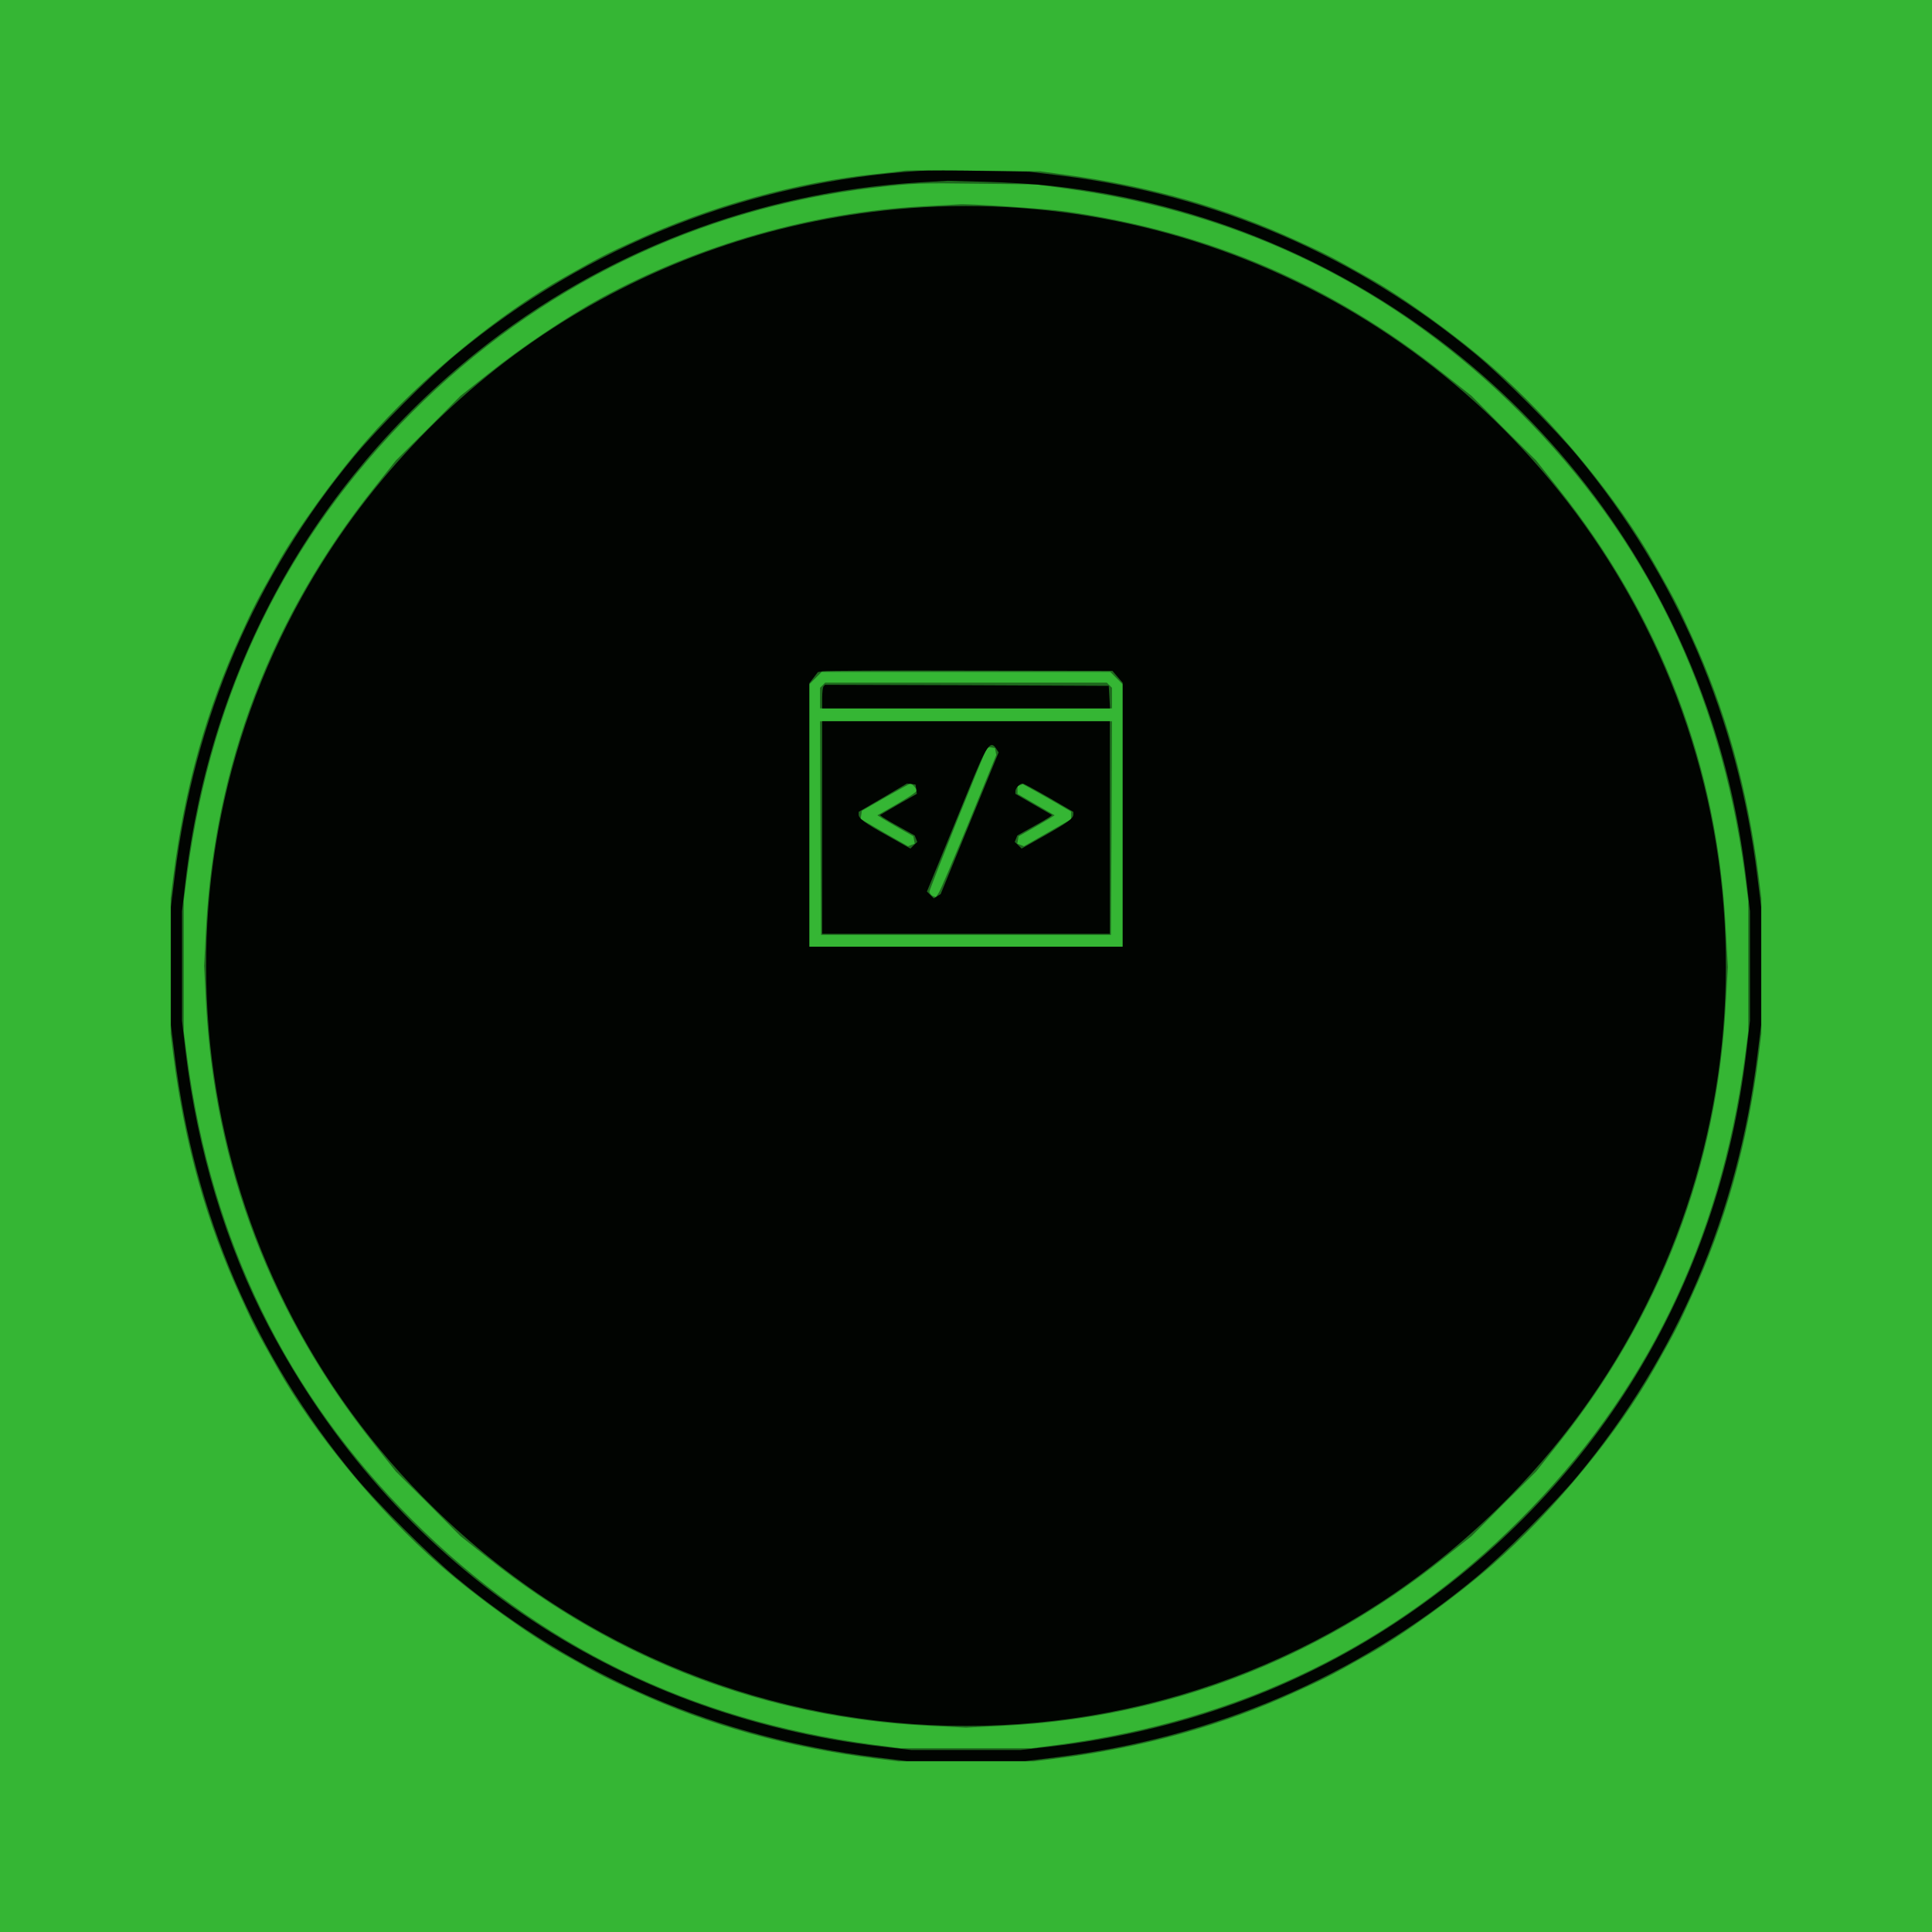
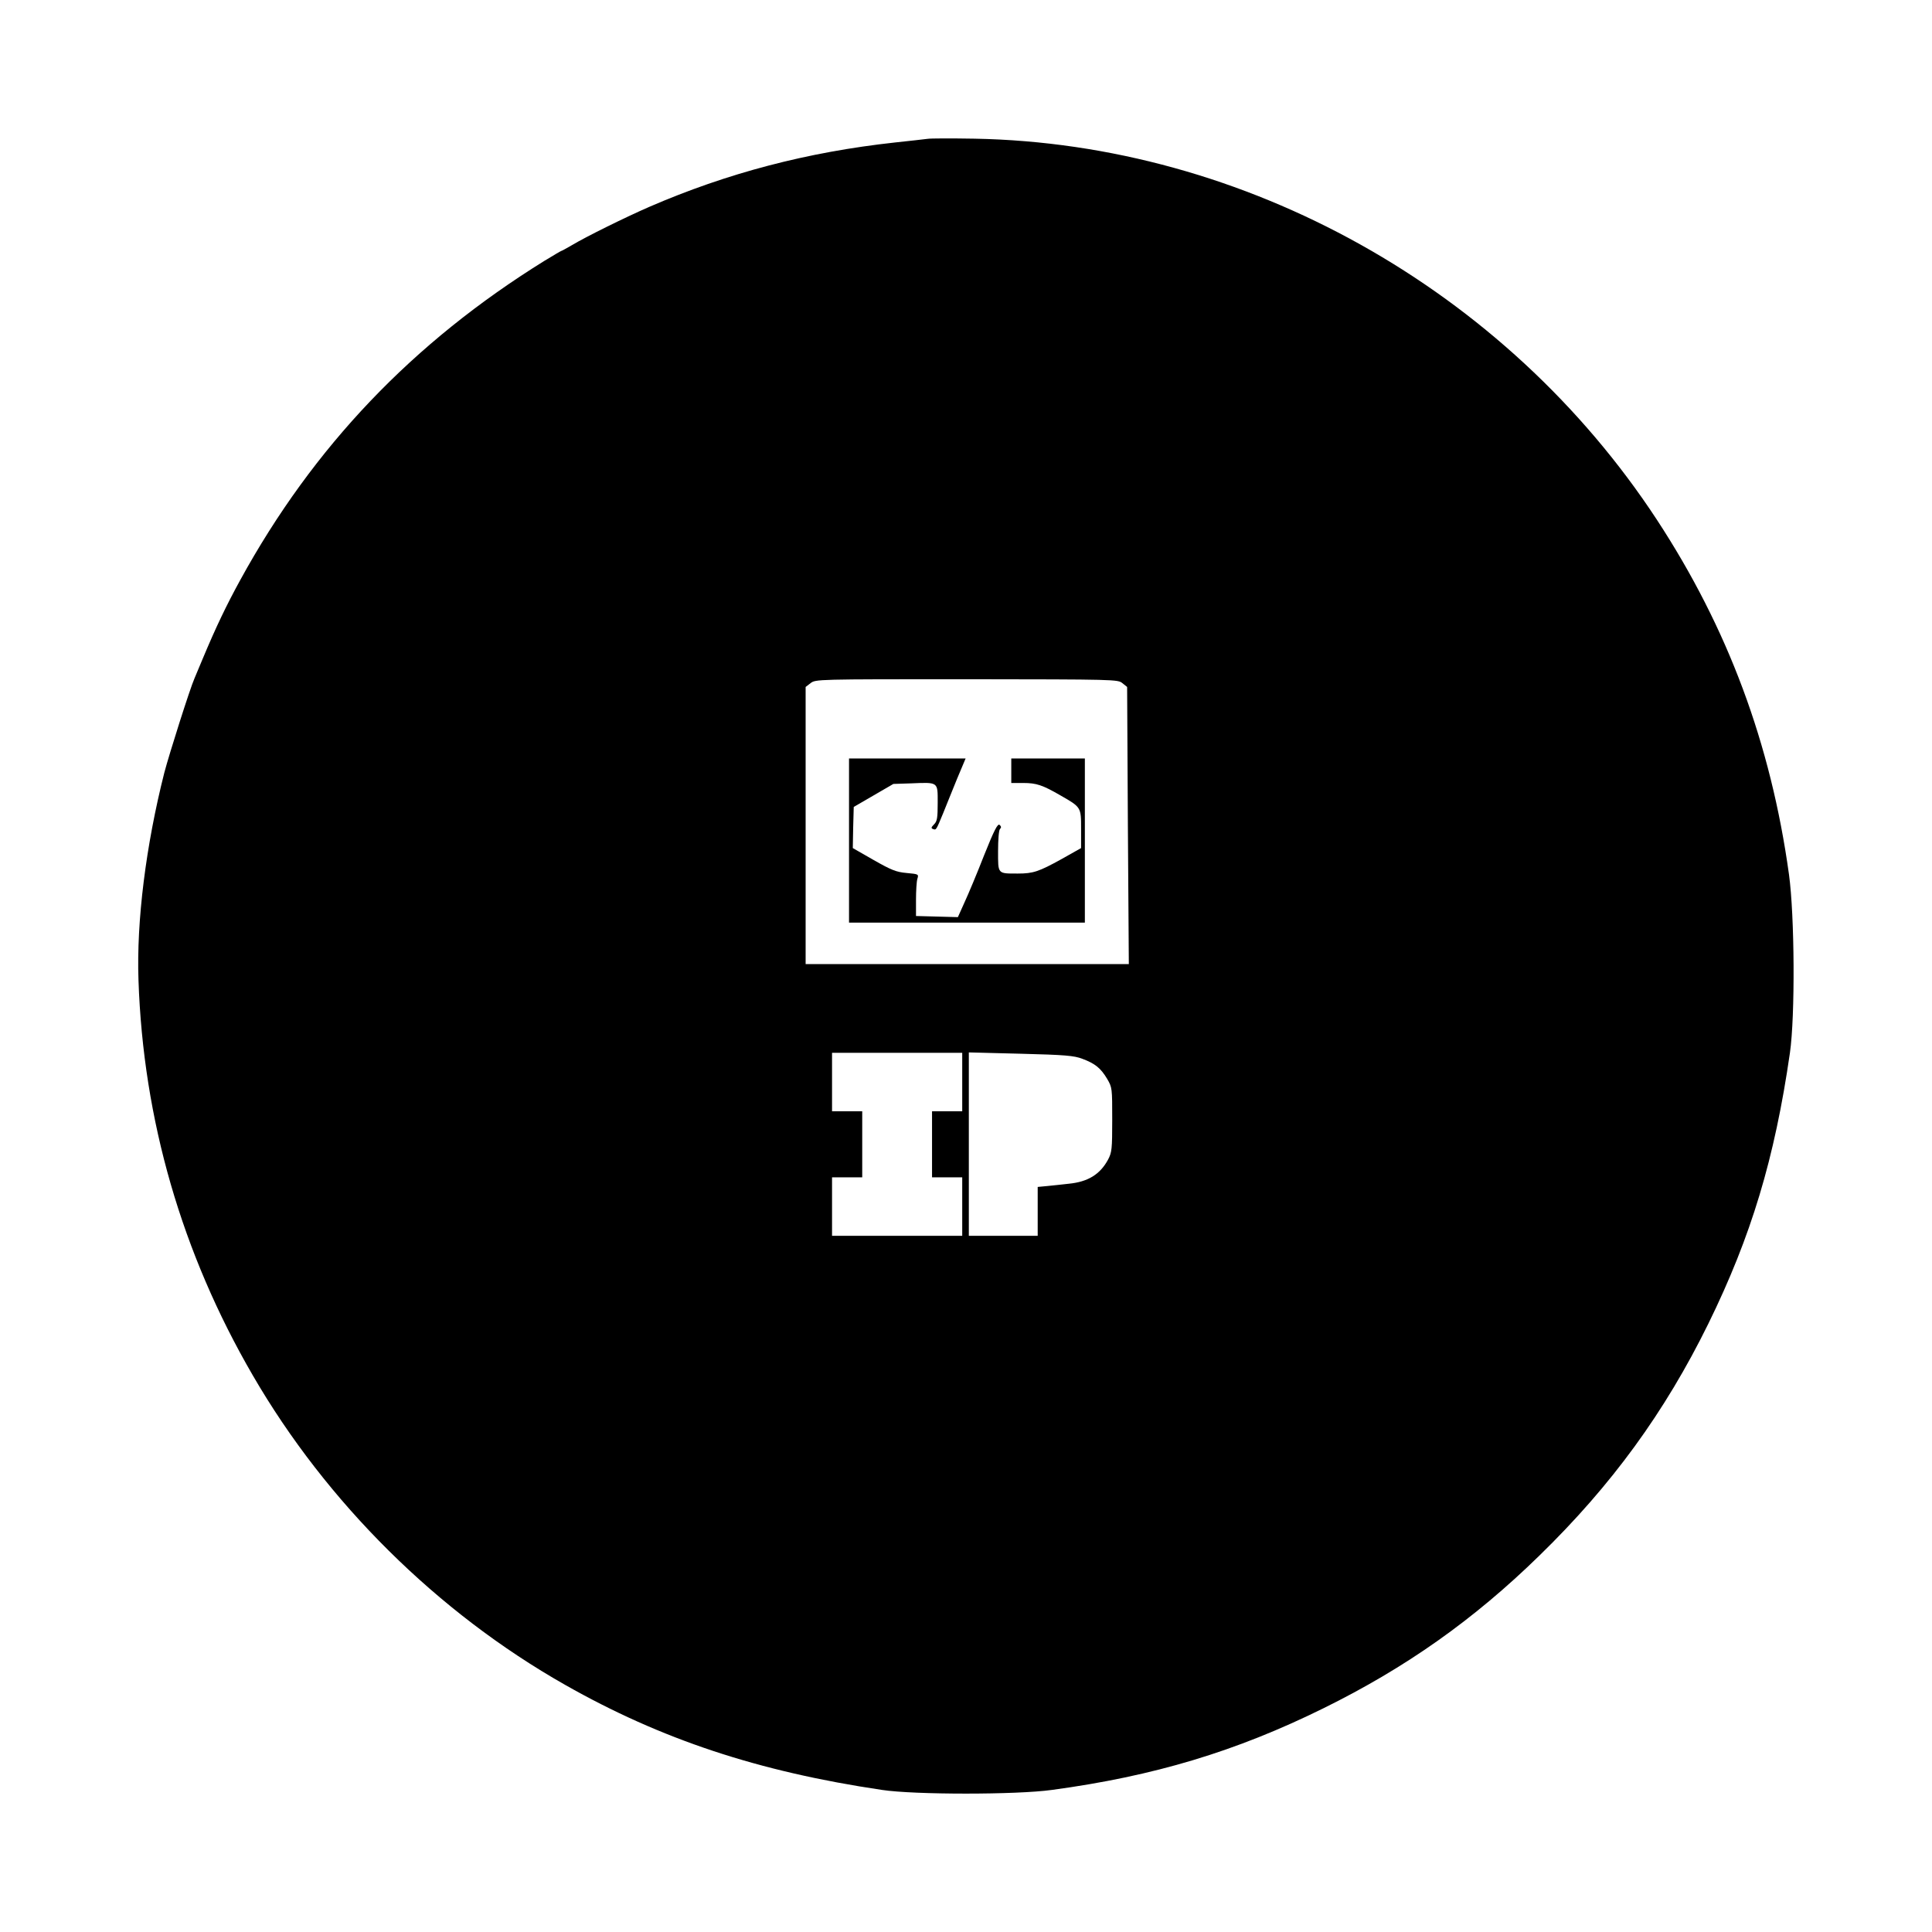
- <svg xmlns="http://www.w3.org/2000/svg" version="1.2" baseProfile="tiny-ps" id="svg22" viewBox="0 0 900 900" xml:space="preserve">
-   <g>
-     <g fill="#35b634" transform="matrix(.1 0 0 -.1 0 900)">
-       <path d="M0 4500V0h9000v9000H0V4500z" />
-     </g>
-     <g fill="#1e671d" transform="matrix(.1 0 0 -.1 0 900)">
-       <path d="M4215 8205c-11-2-69-9-130-15-373-38-773-149-1128-312-125-57-156-72-322-166-310-174-672-472-926-762-149-170-328-418-421-585-94-166-109-197-166-322-161-350-262-714-314-1123l-13-105v-630l13-105c52-409 153-773 314-1123 57-125 72-156 166-322 174-310 472-672 762-926 170-149 418-328 585-421 166-94 197-109 322-166 350-161 714-262 1123-314l105-13h630l105 13c409 52 773 153 1123 314 125 57 156 72 322 166 167 93 415 272 585 421 290 254 588 616 762 926 94 166 109 197 166 322 161 350 262 714 314 1123l13 105v630l-13 105c-52 409-153 773-314 1123-57 125-72 156-166 322-174 310-472 672-762 926-170 149-418 328-585 421-166 94-197 109-322 166-339 156-688 255-1080 308l-118 16-305 3c-168 2-314 2-325 0zm755-84c821-112 1533-463 2110-1041 585-585 933-1297 1047-2145l17-130v-610l-17-130c-114-847-462-1561-1047-2145-585-585-1297-933-2145-1047l-130-17h-610l-130 17c-848 114-1560 462-2145 1047S987 3217 873 4065l-17 130v610l17 130c114 848 462 1560 1047 2145 584 585 1330 948 2145 1045 190 22 215 23 500 19l260-3 145-20zm-668-82c-515-27-1046-178-1505-429-155-85-368-228-522-351l-130-103-150-151-151-150-103-130c-478-600-740-1288-781-2048l-9-177 9-178c41-759 303-1447 781-2047l103-130 151-150 150-151 130-103c600-478 1293-742 2048-780l177-9 178 9c754 38 1447 302 2047 780l130 103 150 151 151 150 103 130c477 598 740 1289 780 2045l10 175-10 180c-38 758-302 1450-780 2050l-103 130-151 150-150 151-130 103c-521 415-1096 662-1760 756-92 13-467 38-500 33-5 0-79-5-163-9zm899-2198l29-29V4590H3770v1222l29 29 29 29h1344l29-29zm-1369-33l-12-12v-96h1360v96l-12 12-12 12H3844l-12-12zm-10-665l3-498h1350l3 498 2 497H3820l2-497zm816 356l3-16-126-309c-70-170-133-319-141-331l-14-22-15 5c-8 4-15 13-15 21 0 12 252 641 267 666 3 4 12 7 21 5l17-3 3-16zm-378-164l13-16-11-11c-7-7-48-33-93-59l-82-47 24-15c13-8 51-30 84-49l60-34 3-17 3-17-15-6-16-6-111 63-110 64 3 19 3 19 110 63c61 35 113 63 116 64 4 0 12-7 19-15zm658-74l72-42v-35l-110-63-110-63-16 6-15 6 3 17 3 17 60 34c33 19 71 41 84 49l24 15-87 50-86 50v36l13 5 12 4 40-22c22-12 73-41 113-64z" />
-     </g>
-     <g fill="#010401" transform="matrix(.1 0 0 -.1 0 900)">
-       <path d="M4285 8204c-795-50-1550-348-2160-855-128-106-368-346-474-474-463-558-746-1218-837-1955l-18-145v-550l18-145c91-737 374-1397 837-1955 106-128 346-368 474-474 558-463 1218-746 1955-837l145-18h550l145 18c737 91 1397 374 1955 837 128 106 368 346 474 474 463 558 746 1218 837 1955l18 145v550l-18 145c-91 737-374 1397-837 1955-106 128-346 368-474 474-552 458-1209 742-1925 832l-155 19-225 4c-124 2-252 2-285 0zm615-70c1420-155 2624-1130 3072-2489 80-243 132-480 164-750l16-140v-510l-16-140c-130-1107-709-2051-1631-2662-474-314-1015-509-1610-579l-140-16h-510l-140 16c-1239 146-2275 856-2854 1958-199 379-332 821-387 1283l-16 140v510l16 140c117 990 593 1853 1361 2467 583 466 1305 743 2055 788l135 8 175-5c96-2 236-11 310-19zm-725-109c-1165-109-2193-778-2765-1799-779-1391-528-3138 612-4252 1382-1352 3574-1352 4956 0 1140 1114 1391 2861 612 4252-685 1223-2024 1928-3415 1799zm1031-2178l24-28V4590H3770v1227l20 26 20 26 23 4c12 3 321 4 685 3l664-1 24-28zm-1369-44c-4-3-7-28-7-55v-48h1341l-3 53-3 52-661 3-661 2-6-7zm-7-658v-495h1340v990H3830v-495zm813 364l9-14-135-330-135-330-16-10-16-10-16 16-16 16 57 139c31 77 93 226 136 333 87 214 103 237 132 190zm-375-185l3-22-86-49-86-50 13-10c7-5 44-27 81-47l68-38 6-15 6-15-16-15-16-16-103 58c-113 63-138 82-138 101v12l113 66 112 66 20-2 20-3 3-21zm619-40l113-66v-12c0-19-25-37-138-101l-103-58-16 16-16 15 6 15 6 15 68 38c37 20 74 42 81 47l13 10-85 49-86 50v12c0 14 20 36 34 36 5 0 60-30 123-66z" />
-     </g>
-   </g>
+ <svg xmlns="http://www.w3.org/2000/svg" width="1024pt" height="1024pt" baseProfile="tiny-ps" version="1.2" viewBox="0 0 1024 1024">
+   <path d="M491.5 73.6c-1.6.2-9.3 1.1-17 1.9-46.7 5.1-89.2 16.3-130.5 34.2-12.4 5.4-33.3 15.7-40.8 20.2-2.9 1.7-5.5 3.1-5.7 3.1-.2 0-4.1 2.3-8.7 5.1-69.9 43.3-122.7 98.6-161.5 169.4-7.3 13.3-12.9 25-19.8 41.5-1.5 3.6-3.5 8.3-4.4 10.5-2.4 5.4-13.4 40.1-16 50-9.8 38.7-14.8 78.7-13.7 110C75.9 593.4 96.3 664.1 134 729c39.1 67.4 97.8 125.6 165.5 164 50.9 28.9 102.5 46 168 55.7 17.2 2.6 71.3 2.6 90 0 54.1-7.3 97.6-20.4 144-43.3 43.6-21.5 79.6-46.9 114.4-80.9 38.3-37.3 66.5-76 89.6-123 22.6-46.1 35.1-87.3 43.2-143.5 2.8-19.5 2.5-72.6-.5-94.5-9.6-69.4-32.4-130.6-70-188C798 153.2 659.9 76.1 516.5 73.5c-12.1-.2-23.3-.2-25 .1zm103.4 288.5 2.5 2 .4 73.5.5 73.4H427V364.1l2.6-2c2.7-2.1 3.2-2.1 82.8-2.1 78.9.1 80.1.1 82.5 2.1zM510 573.5V589h-16v35h16v31h-69v-31h16v-35h-16v-31h69v15.5zm63.7-12.3c6.7 2.5 9.7 4.9 13.1 10.6 2.7 4.6 2.7 5 2.7 21.7 0 15.6-.2 17.3-2.2 21.1-4.2 7.8-10.6 11.8-20.8 12.8-3.3.4-8.4.9-11.2 1.2l-5.3.5V655h-36.5v-97.2l27.5.7c23.5.6 28.3 1 32.7 2.7z" />
+   <path d="M450 445.5V489h125v-87h-39v13h6.4c6.9 0 10.2 1.1 19.7 6.6 11 6.3 10.9 6.2 10.9 17.8v10.1l-10.3 5.8c-12.1 6.7-15.1 7.7-23.2 7.7-10.9 0-10.5.4-10.5-11.9 0-6.1.4-11.1 1-11.7.8-.8.7-1.4-.2-2.2-1-.8-2.8 2.6-8.2 16.1-3.7 9.5-8.4 20.7-10.4 25l-3.5 7.8-11.1-.3-11.1-.3V477c0-4.7.3-9.7.7-11.1.8-2.6.7-2.6-5.7-3.2-5.5-.5-8-1.5-17.5-6.9l-11-6.3.2-10.9.3-10.9 10.5-6.1 10.5-6.1 9.3-.3c14.7-.6 14.2-.9 14.2 10.3 0 8-.3 9.8-1.9 11.4-1.6 1.6-1.7 2.1-.6 2.5 1.7.6 1.6.8 5.4-8.4 1.6-4.1 5-12.3 7.4-18.3l4.5-10.7H450v43.5z" />
</svg>
